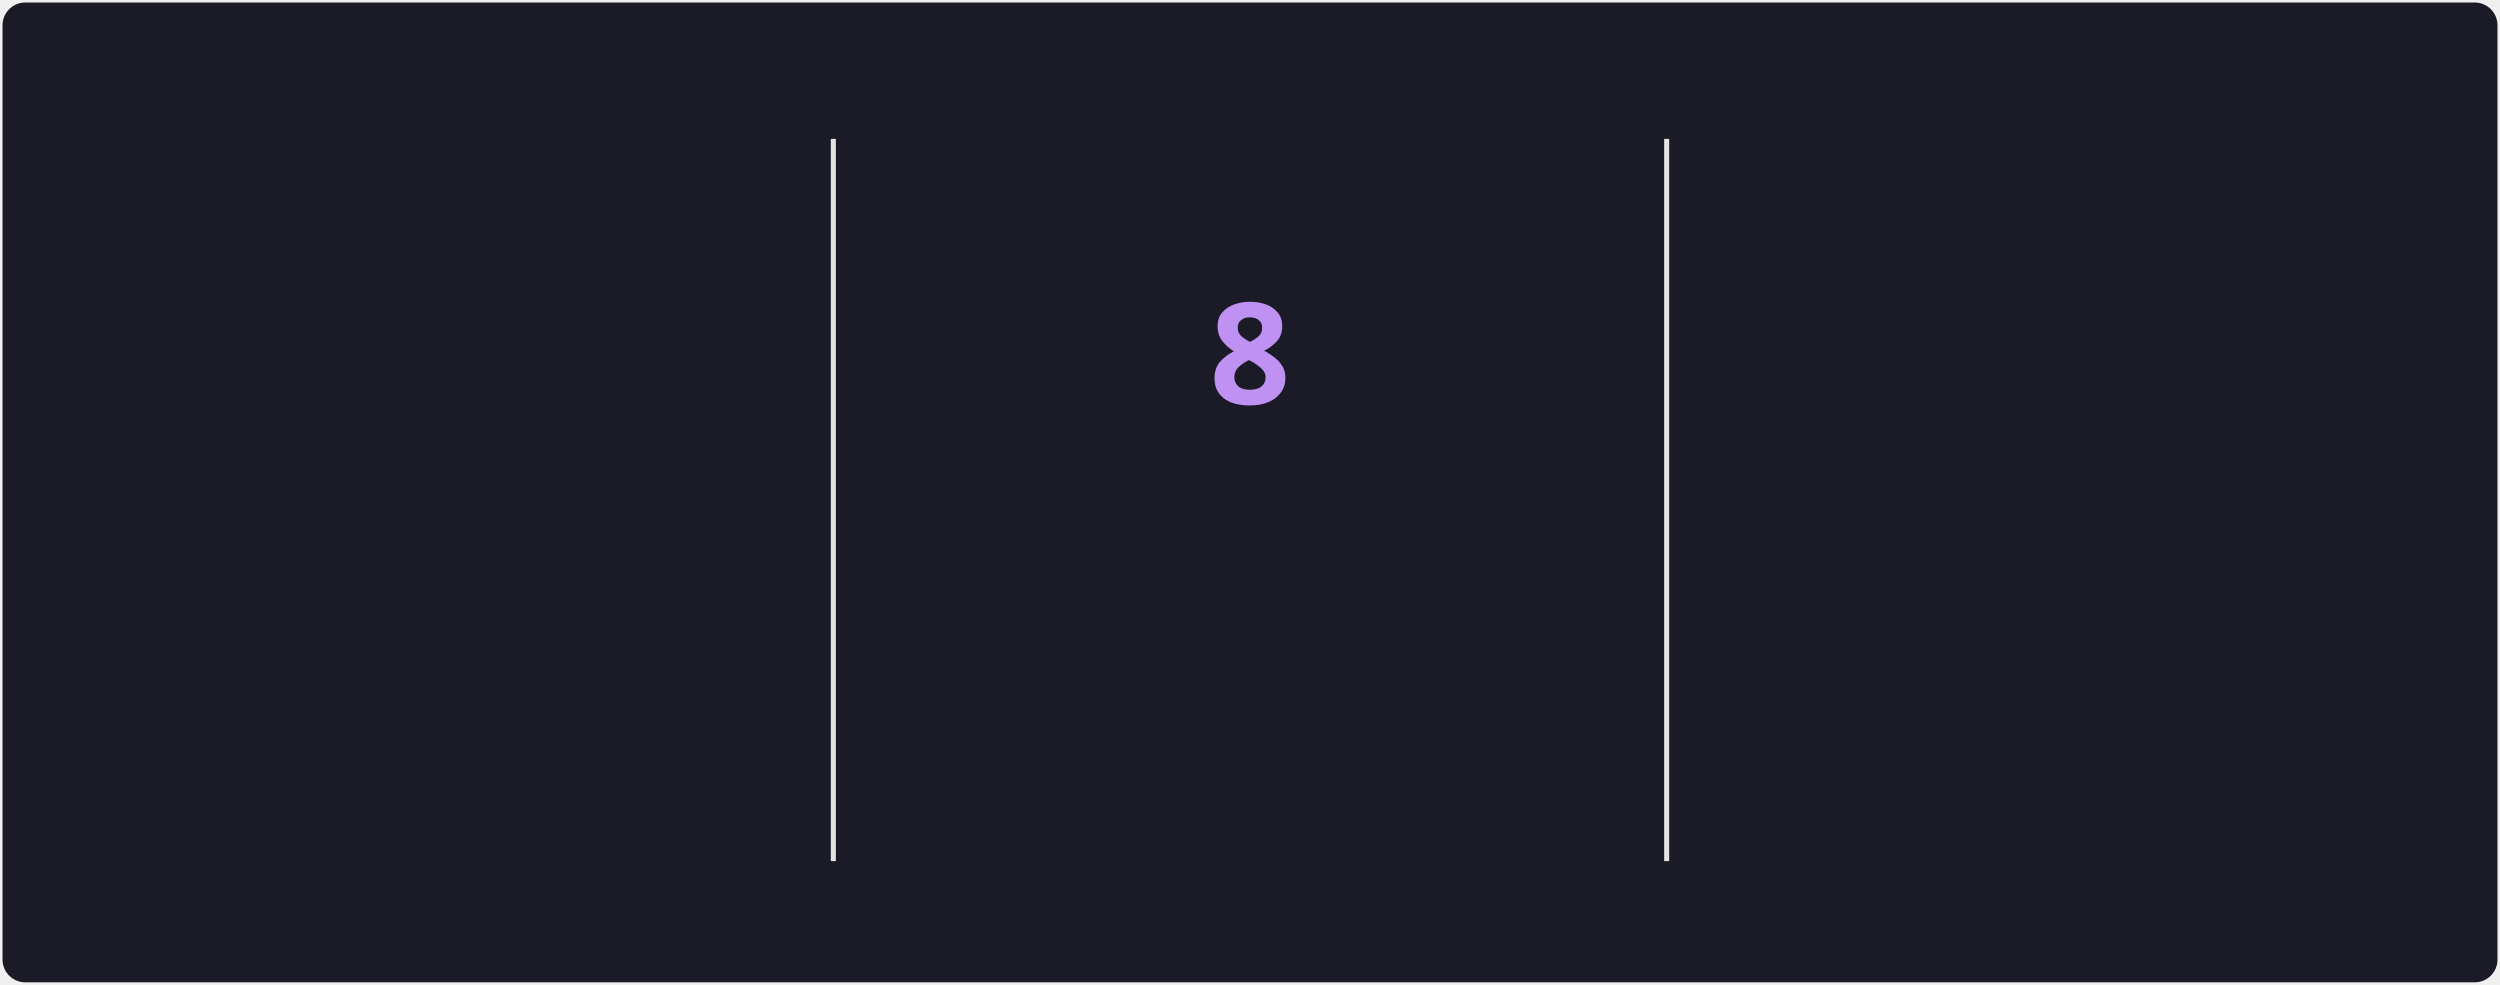
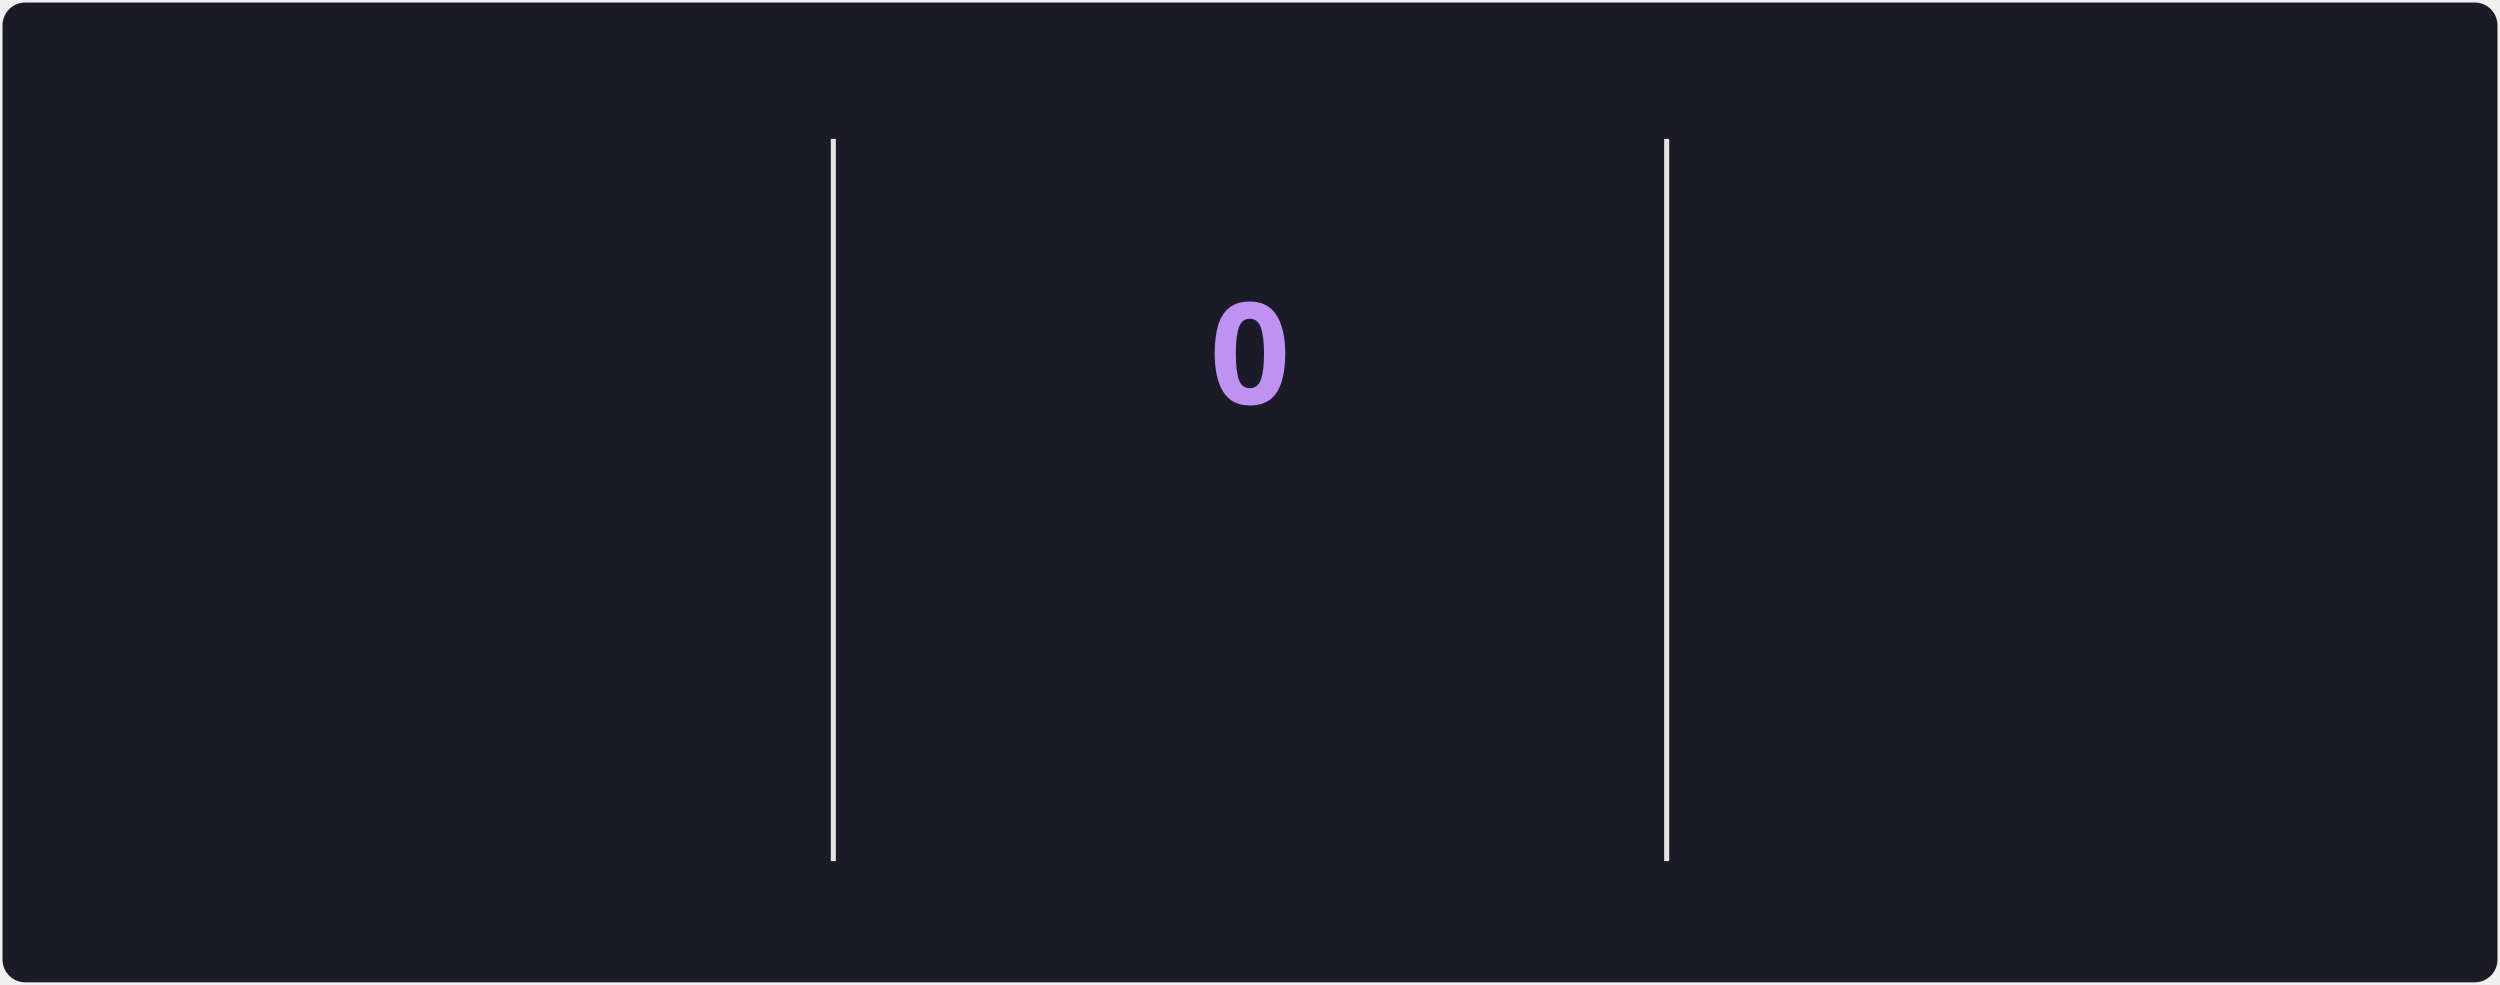
<svg xmlns="http://www.w3.org/2000/svg" style="isolation: isolate" viewBox="0 0 495 195" width="495px" height="195px" direction="ltr">
  <style>
            @keyframes currstreak {
                0% { font-size: 3px; opacity: 0.2; }
                80% { font-size: 34px; opacity: 1; }
                100% { font-size: 28px; opacity: 1; }
            }
            @keyframes fadein {
                0% { opacity: 0; }
                100% { opacity: 1; }
            }
        </style>
  <defs>
    <clipPath id="outer_rectangle">
      <rect width="495" height="195" rx="4.5" />
    </clipPath>
    <mask id="mask_out_ring_behind_fire">
      <rect width="495" height="195" fill="white" />
      <ellipse id="mask-ellipse" cx="247.5" cy="32" rx="13" ry="18" fill="black" />
    </mask>
  </defs>
  <g clip-path="url(#outer_rectangle)">
    <g style="isolation: isolate">
      <rect stroke="#000000" stroke-opacity="0" fill="#1A1B27" rx="4.5" x="0.5" y="0.5" width="494" height="194" />
    </g>
    <g style="isolation: isolate">
      <line x1="165" y1="28" x2="165" y2="170" vector-effect="non-scaling-stroke" stroke-width="1" stroke="#E4E2E2" stroke-linejoin="miter" stroke-linecap="square" stroke-miterlimit="3" />
      <line x1="330" y1="28" x2="330" y2="170" vector-effect="non-scaling-stroke" stroke-width="1" stroke="#E4E2E2" stroke-linejoin="miter" stroke-linecap="square" stroke-miterlimit="3" />
    </g>
    <g style="isolation: isolate">
      <g transform="translate(82.5, 48)">
        <text x="0" y="32" stroke-width="0" text-anchor="middle" fill="#70A5FD" stroke="none" font-family="&quot;Segoe UI&quot;, Ubuntu, sans-serif" font-weight="700" font-size="28px" font-style="normal" style="opacity: 0; animation: fadein 0.5s linear forwards 0.6s">
                        1,486
                    </text>
      </g>
      <g transform="translate(82.5, 84)">
        <text x="0" y="32" stroke-width="0" text-anchor="middle" fill="#70A5FD" stroke="none" font-family="&quot;Segoe UI&quot;, Ubuntu, sans-serif" font-weight="400" font-size="14px" font-style="normal" style="opacity: 0; animation: fadein 0.5s linear forwards 0.7s">
                        Total Contributions
                    </text>
      </g>
      <g transform="translate(82.5, 114)">
        <text x="0" y="32" stroke-width="0" text-anchor="middle" fill="#38BDAE" stroke="none" font-family="&quot;Segoe UI&quot;, Ubuntu, sans-serif" font-weight="400" font-size="12px" font-style="normal" style="opacity: 0; animation: fadein 0.5s linear forwards 0.8s">
                        Jun 4, 2021 - Present
                    </text>
      </g>
    </g>
    <g style="isolation: isolate">
      <g transform="translate(247.5, 108)">
        <text x="0" y="32" stroke-width="0" text-anchor="middle" fill="#BF91F3" stroke="none" font-family="&quot;Segoe UI&quot;, Ubuntu, sans-serif" font-weight="700" font-size="14px" font-style="normal" style="opacity: 0; animation: fadein 0.5s linear forwards 0.9s">
                        Current Streak
                    </text>
      </g>
      <g transform="translate(247.5, 145)">
        <text x="0" y="21" stroke-width="0" text-anchor="middle" fill="#38BDAE" stroke="none" font-family="&quot;Segoe UI&quot;, Ubuntu, sans-serif" font-weight="400" font-size="12px" font-style="normal" style="opacity: 0; animation: fadein 0.5s linear forwards 0.9s">
-                         Jul 3 - Jul 10
+                         Jul 12
                    </text>
      </g>
      <g mask="url(#mask_out_ring_behind_fire)">
        <circle cx="247.5" cy="71" r="40" fill="none" stroke="#70A5FD" stroke-width="5" style="opacity: 0; animation: fadein 0.5s linear forwards 0.4s" />
      </g>
      <g transform="translate(247.5, 19.5)" stroke-opacity="0" style="opacity: 0; animation: fadein 0.5s linear forwards 0.6s">
        <path d="M -12 -0.5 L 15 -0.5 L 15 23.5 L -12 23.5 L -12 -0.5 Z" fill="none" />
        <path d="M 1.5 0.67 C 1.5 0.67 2.24 3.32 2.24 5.47 C 2.24 7.53 0.89 9.2 -1.17 9.2 C -3.23 9.2 -4.79 7.53 -4.79 5.47 L -4.76 5.11 C -6.78 7.51 -8 10.62 -8 13.99 C -8 18.41 -4.42 22 0 22 C 4.42 22 8 18.41 8 13.99 C 8 8.6 5.41 3.79 1.5 0.67 Z M -0.29 19 C -2.07 19 -3.51 17.6 -3.51 15.86 C -3.51 14.24 -2.46 13.1 -0.7 12.74 C 1.07 12.38 2.9 11.53 3.92 10.16 C 4.31 11.45 4.51 12.81 4.51 14.2 C 4.51 16.85 2.36 19 -0.29 19 Z" fill="#70A5FD" stroke-opacity="0" />
      </g>
      <g transform="translate(247.5, 48)">
        <text x="0" y="32" stroke-width="0" text-anchor="middle" fill="#BF91F3" stroke="none" font-family="&quot;Segoe UI&quot;, Ubuntu, sans-serif" font-weight="700" font-size="28px" font-style="normal" style="animation: currstreak 0.6s linear forwards">
-                         8
+                         0
                    </text>
      </g>
    </g>
    <g style="isolation: isolate">
      <g transform="translate(412.5, 48)">
        <text x="0" y="32" stroke-width="0" text-anchor="middle" fill="#70A5FD" stroke="none" font-family="&quot;Segoe UI&quot;, Ubuntu, sans-serif" font-weight="700" font-size="28px" font-style="normal" style="opacity: 0; animation: fadein 0.5s linear forwards 1.2s">
                        14
                    </text>
      </g>
      <g transform="translate(412.5, 84)">
        <text x="0" y="32" stroke-width="0" text-anchor="middle" fill="#70A5FD" stroke="none" font-family="&quot;Segoe UI&quot;, Ubuntu, sans-serif" font-weight="400" font-size="14px" font-style="normal" style="opacity: 0; animation: fadein 0.5s linear forwards 1.3s">
                        Longest Streak
                    </text>
      </g>
      <g transform="translate(412.5, 114)">
        <text x="0" y="32" stroke-width="0" text-anchor="middle" fill="#38BDAE" stroke="none" font-family="&quot;Segoe UI&quot;, Ubuntu, sans-serif" font-weight="400" font-size="12px" font-style="normal" style="opacity: 0; animation: fadein 0.5s linear forwards 1.4s">
                        Apr 30, 2025 - May 13, 2025
                    </text>
      </g>
    </g>
  </g>
</svg>
